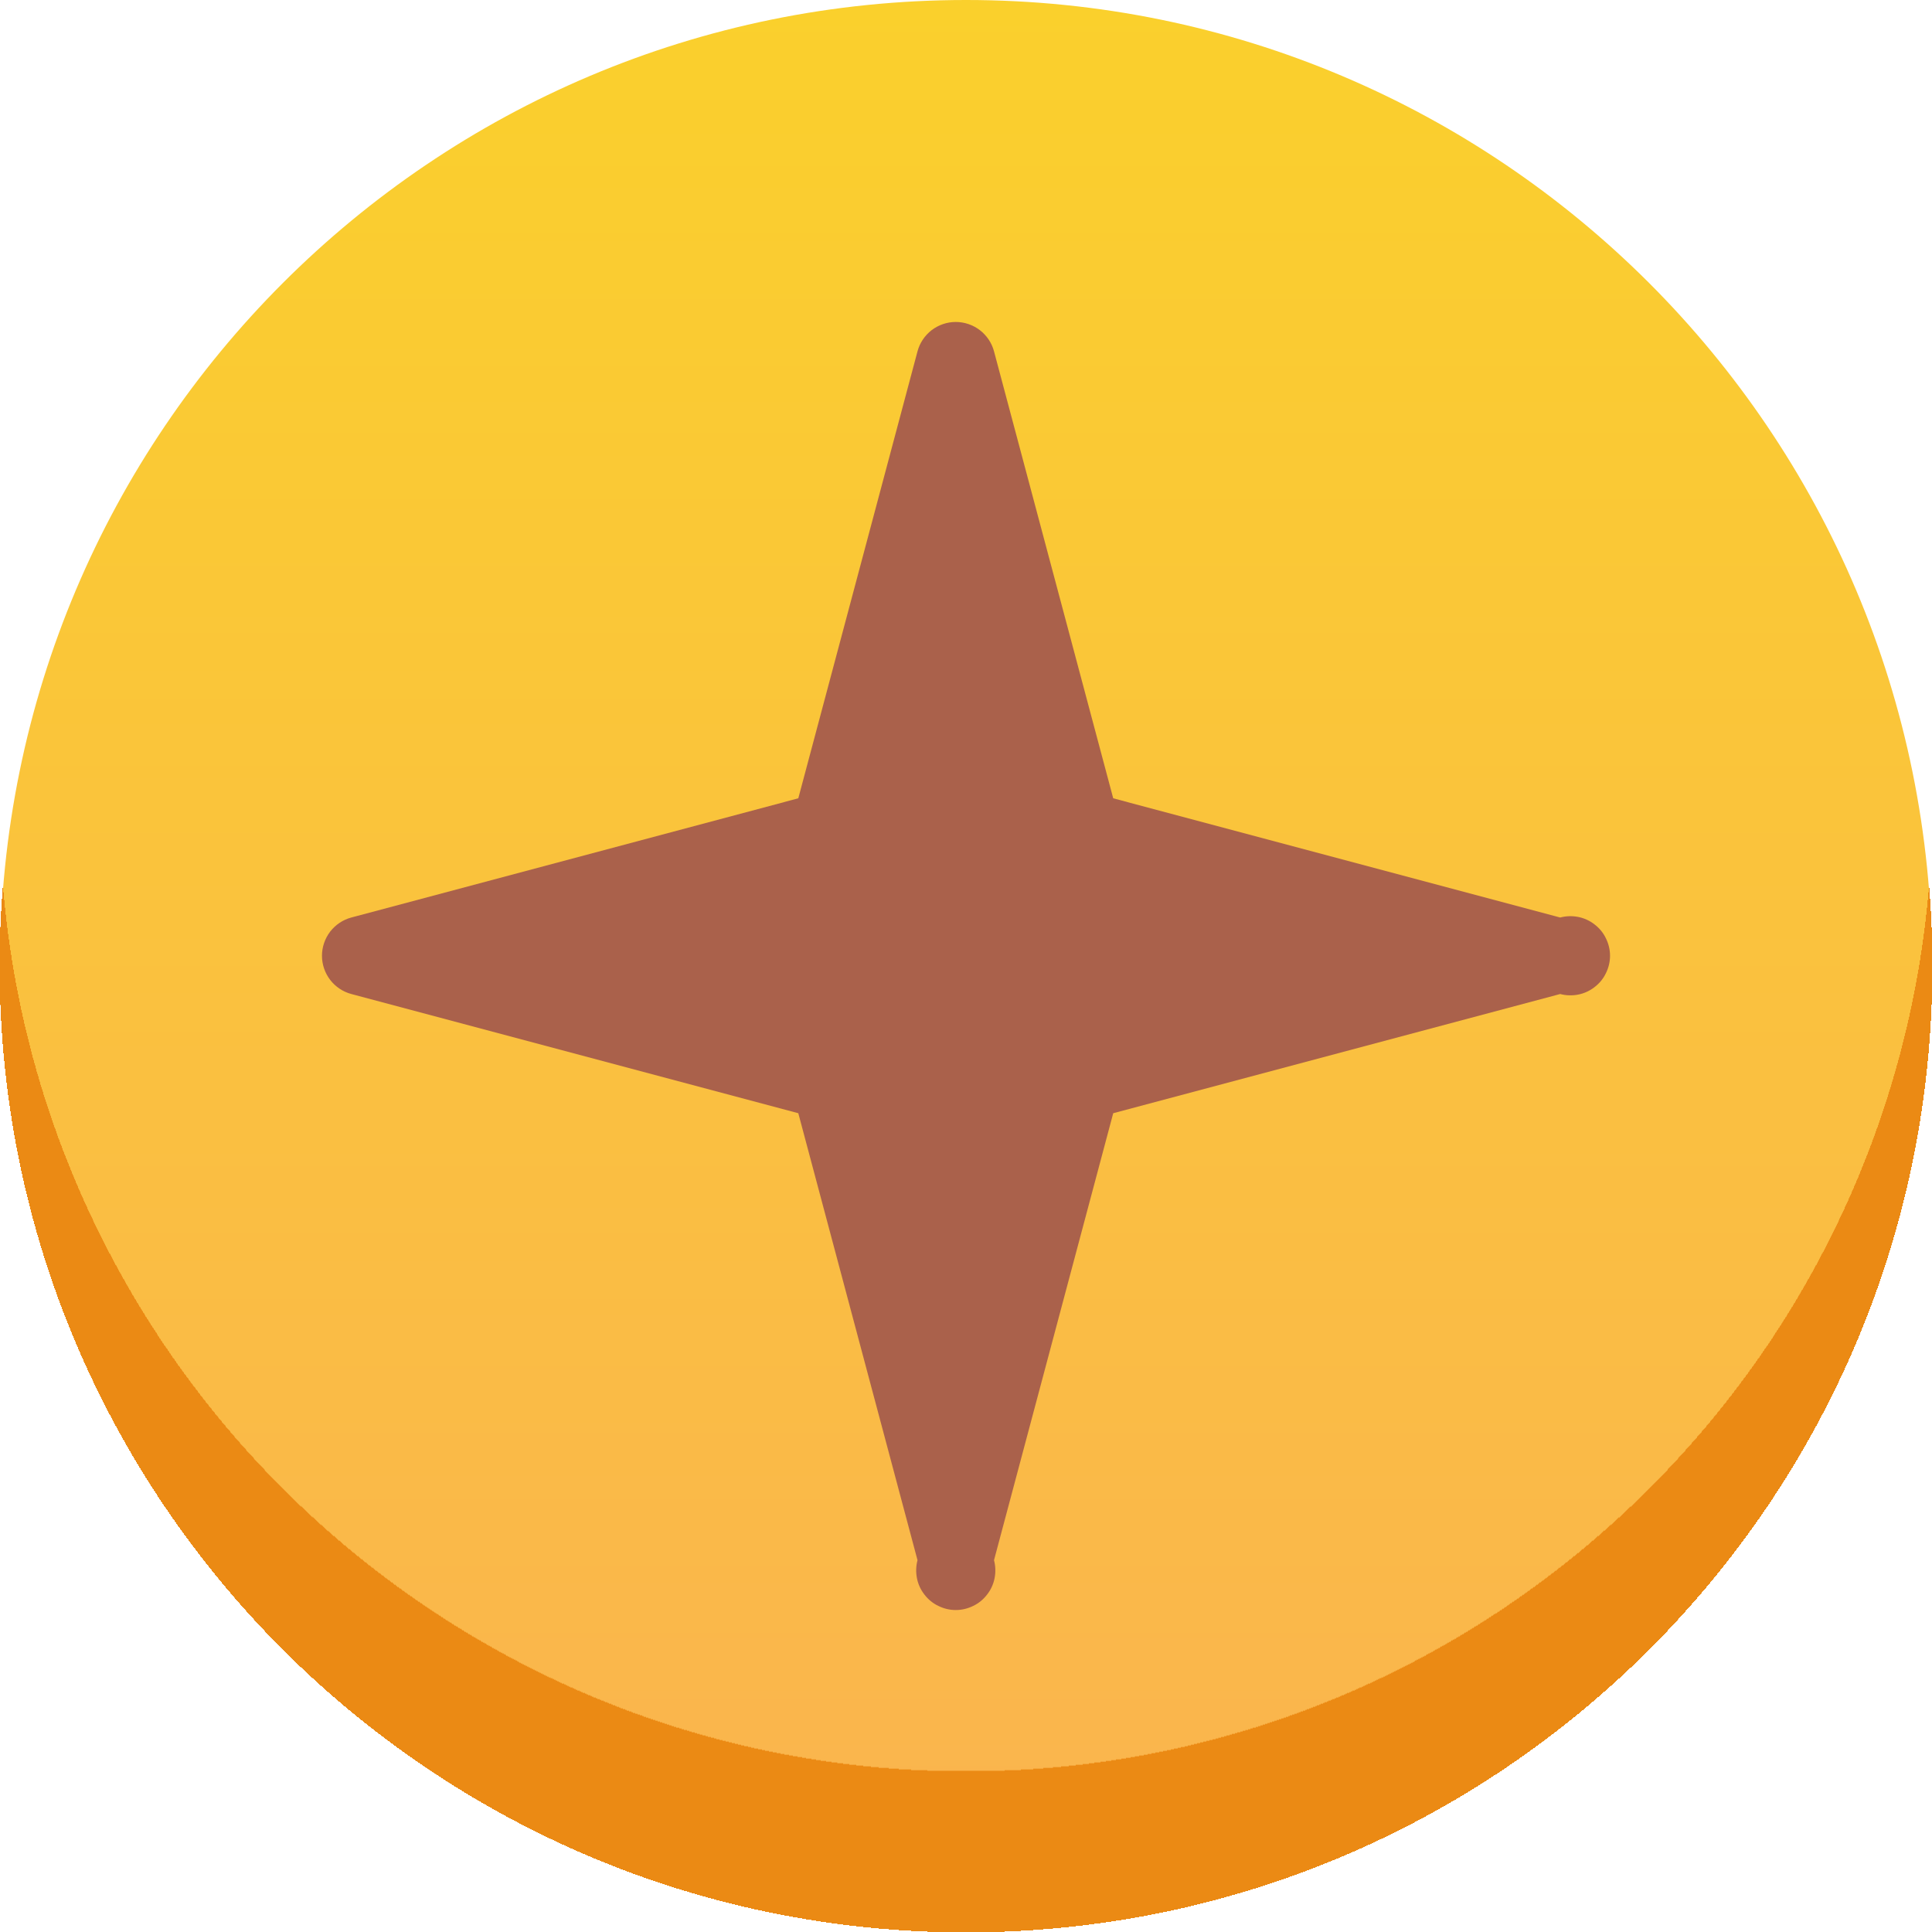
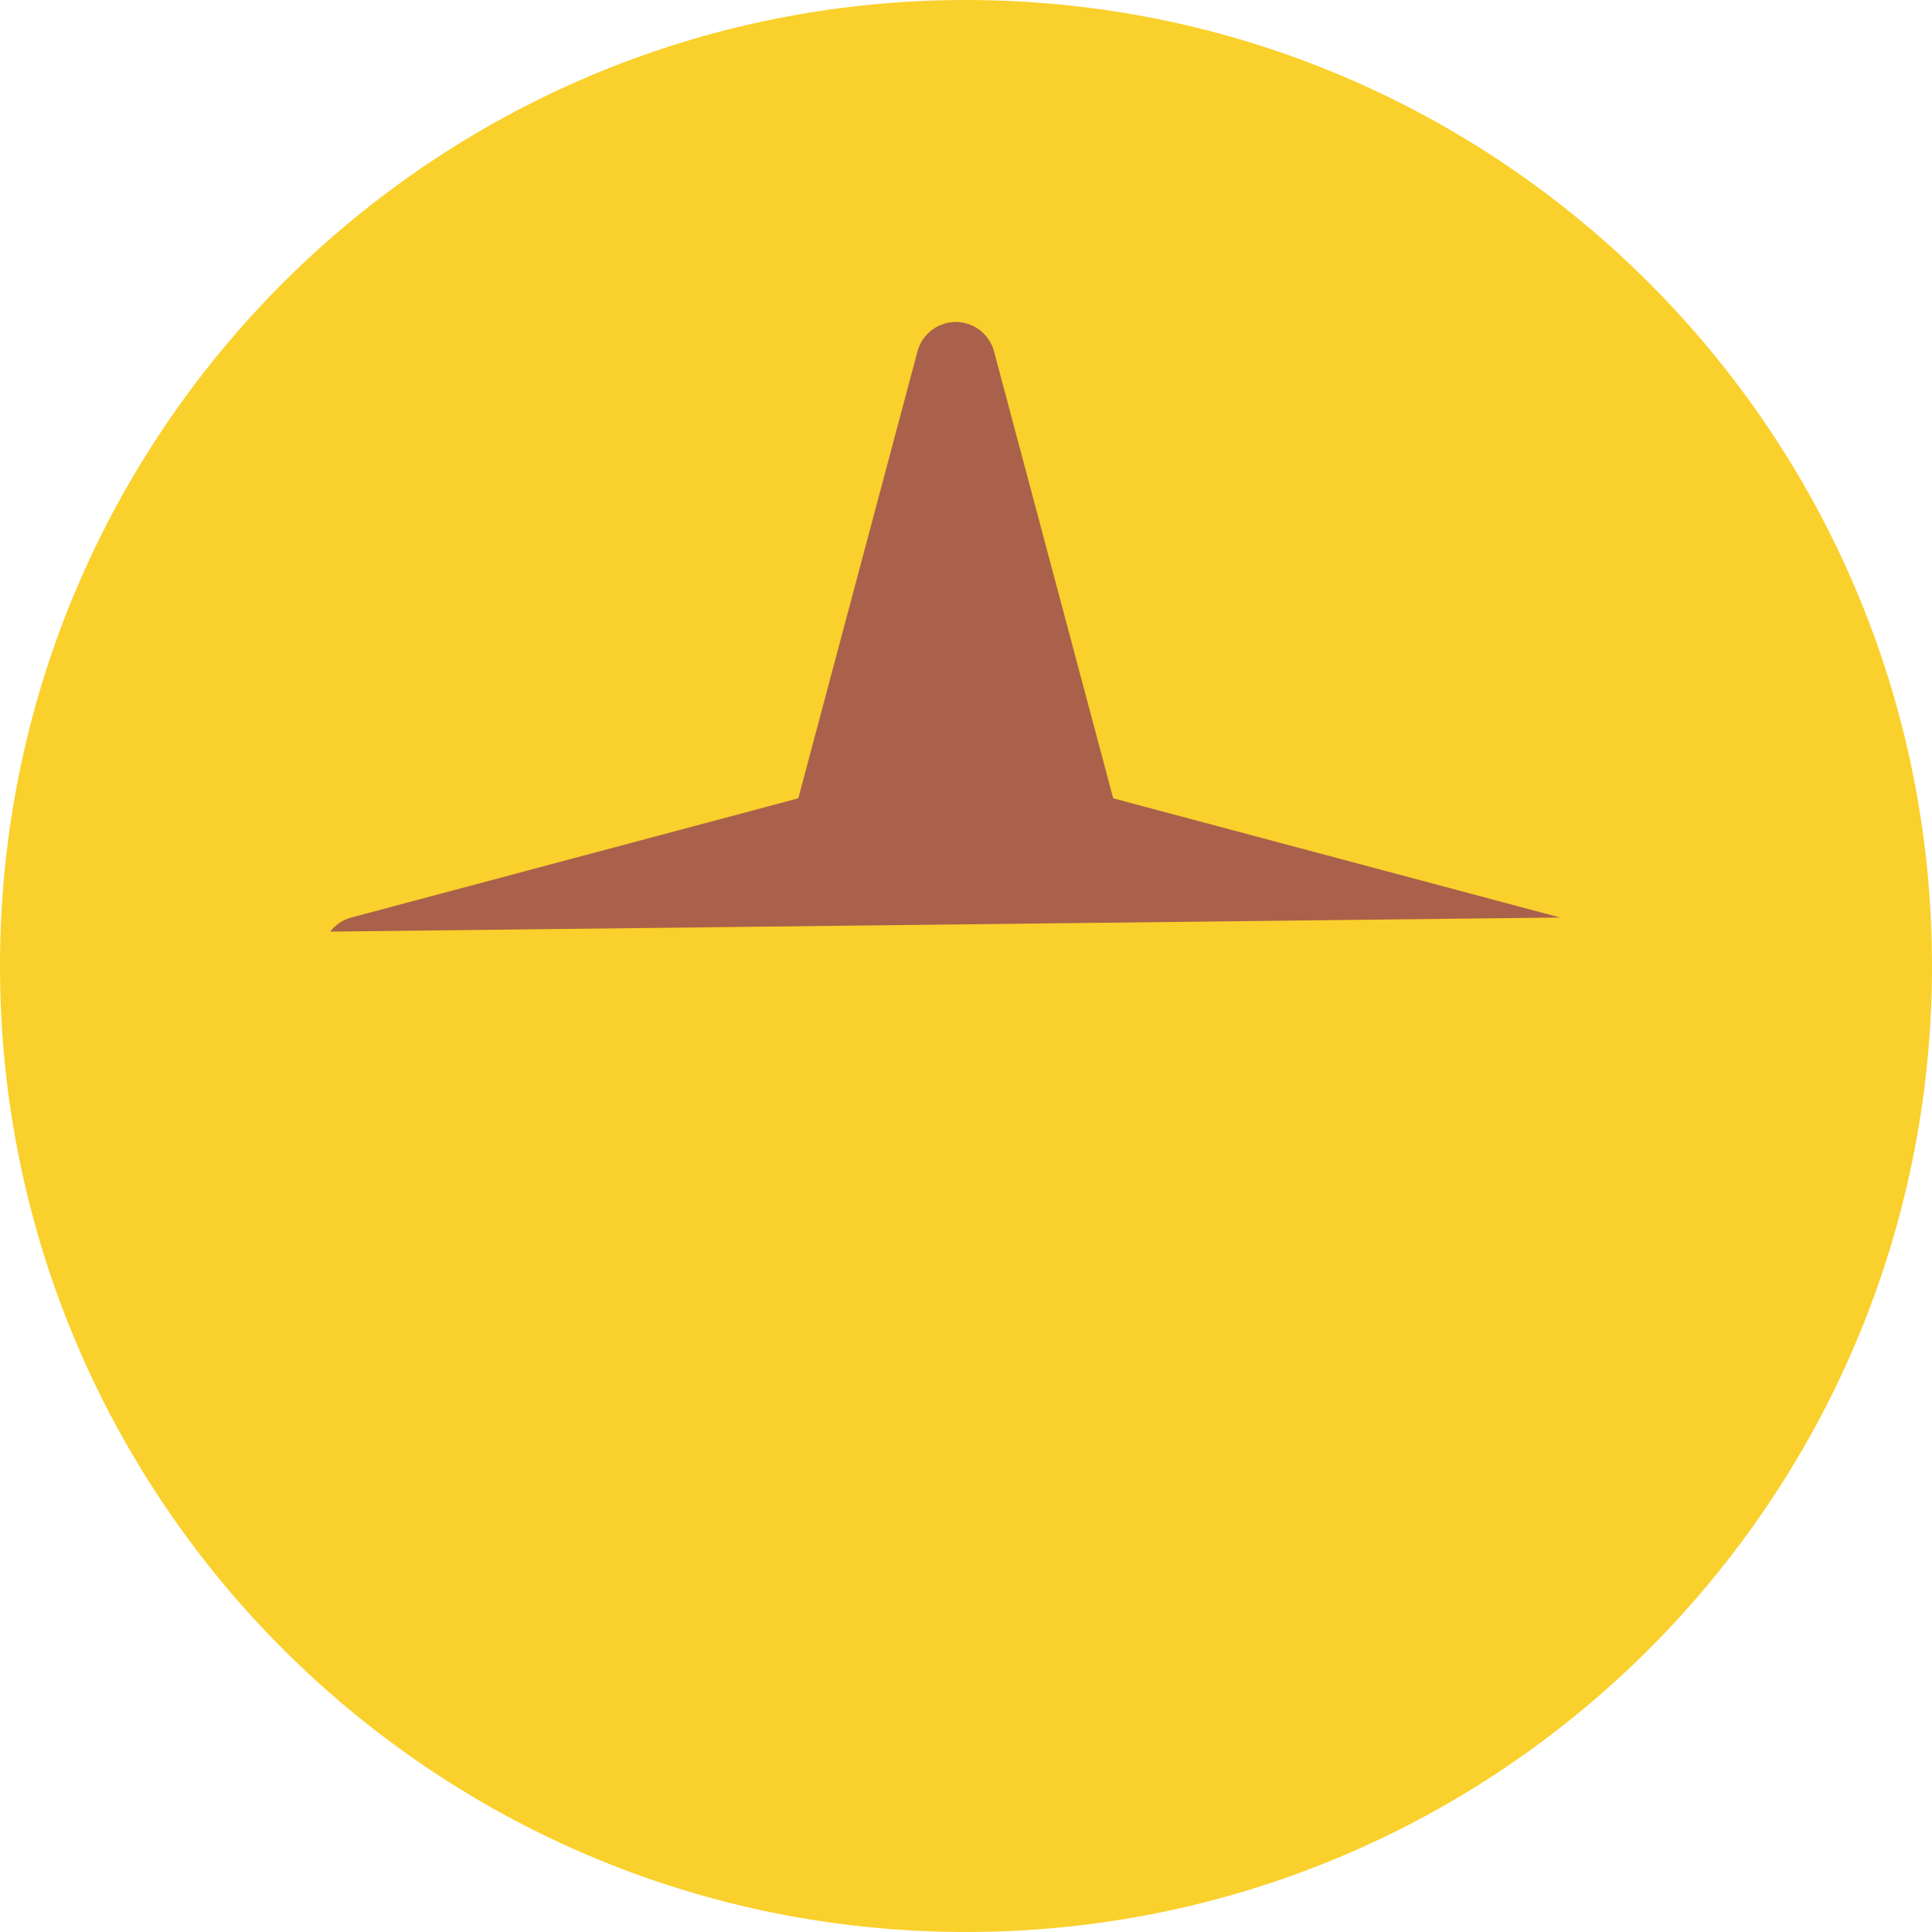
- <svg xmlns="http://www.w3.org/2000/svg" preserveAspectRatio="none" overflow="visible" style="display: block;" width="20" height="20" viewBox="0 0 20 20" fill="none">
-   <g id="Mask group">
-     <mask id="mask0_0_25" style="mask-type:alpha" maskUnits="userSpaceOnUse" x="0" y="0" width="20" height="20">
-       <rect id="Rectangle 182" width="20" height="20" fill="#FAD02C" />
-     </mask>
-     <g mask="url(#mask0_0_25)">
-       <g id="Ellipse 61" filter="url(#filter0_i_0_25)">
-         <circle cx="10" cy="10" r="10" fill="url(#paint0_linear_0_25)" />
-       </g>
-       <path id="Vector" d="M16.151 9.498L11.524 8.264L10.29 3.637C10.267 3.55 10.215 3.473 10.144 3.418C10.072 3.363 9.984 3.333 9.894 3.333C9.804 3.333 9.716 3.363 9.644 3.418C9.573 3.473 9.521 3.55 9.498 3.637L8.264 8.264L3.637 9.498C3.55 9.521 3.473 9.573 3.418 9.644C3.363 9.716 3.333 9.804 3.333 9.894C3.333 9.984 3.363 10.072 3.418 10.144C3.473 10.215 3.55 10.267 3.637 10.29L8.264 11.524L9.498 16.151C9.482 16.211 9.48 16.275 9.492 16.337C9.504 16.398 9.53 16.456 9.569 16.506C9.607 16.556 9.656 16.597 9.713 16.624C9.769 16.652 9.831 16.667 9.894 16.667C9.957 16.667 10.019 16.652 10.075 16.624C10.132 16.597 10.181 16.556 10.219 16.506C10.258 16.456 10.284 16.398 10.296 16.337C10.308 16.275 10.306 16.211 10.29 16.151L11.524 11.524L16.151 10.29C16.211 10.306 16.275 10.308 16.337 10.296C16.398 10.284 16.456 10.258 16.506 10.219C16.556 10.181 16.597 10.132 16.624 10.075C16.652 10.019 16.667 9.957 16.667 9.894C16.667 9.831 16.652 9.769 16.624 9.713C16.597 9.656 16.556 9.607 16.506 9.569C16.456 9.53 16.398 9.504 16.337 9.492C16.275 9.48 16.211 9.482 16.151 9.498Z" fill="#AA614B" />
-     </g>
-   </g>
-   <defs>
-     <filter id="filter0_i_0_25" x="0" y="0" width="20" height="20" filterUnits="userSpaceOnUse" color-interpolation-filters="sRGB">
-       <feFlood flood-opacity="0" result="BackgroundImageFix" />
-       <feBlend mode="normal" in="SourceGraphic" in2="BackgroundImageFix" result="shape" />
-       <feColorMatrix in="SourceAlpha" type="matrix" values="0 0 0 0 0 0 0 0 0 0 0 0 0 0 0 0 0 0 127 0" result="hardAlpha" />
-       <feOffset dy="-1.667" />
-       <feComposite in2="hardAlpha" operator="arithmetic" k2="-1" k3="1" />
-       <feColorMatrix type="matrix" values="0 0 0 0 0.923 0 0 0 0 0.543 0 0 0 0 0.079 0 0 0 1 0" />
-       <feBlend mode="normal" in2="shape" result="effect1_innerShadow_0_25" />
-     </filter>
-     <linearGradient id="paint0_linear_0_25" x1="10" y1="0" x2="10" y2="20" gradientUnits="userSpaceOnUse">
-       <stop stop-color="#FAD02C" />
-       <stop offset="1" stop-color="#FAB350" />
-     </linearGradient>
-   </defs>
+ <svg xmlns="http://www.w3.org/2000/svg" width="20" height="20" viewBox="0 0 20 20">
+   <circle cx="10" cy="10" r="10" fill="#FAD02C" />
+   <path d="M16.151 9.498L11.524 8.264L10.29 3.637C10.267 3.55 10.215 3.473 10.144 3.418C10.072 3.363 9.984 3.333 9.894 3.333C9.804 3.333 9.716 3.363 9.644 3.418C9.573 3.473 9.521 3.55 9.498 3.637L8.264 8.264L3.637 9.498C3.55 9.521 3.473 9.573 3.418 9.644C3.363 9.716 3.333 9.894C3.333 9.894 3.363 10.072 3.418 10.144C3.473 10.215 3.55 10.267 3.637 10.29L8.264 11.524L9.498 16.151C9.482 16.211 9.48 16.275 9.492 16.337C9.504 16.398 9.53 16.456 9.569 16.506C9.607 16.556 9.656 16.597 9.713 16.624C9.769 16.652 9.831 16.667 9.894 16.667C9.957 16.667 10.019 16.652 10.075 16.624C10.132 16.597 10.181 16.556 10.219 16.506C10.258 16.456 10.284 16.398 10.296 16.337C10.308 16.275 10.306 16.211 10.29 16.151L11.524 11.524L16.151 10.29C16.211 10.306 16.275 10.308 16.337 10.296C16.398 10.284 16.456 10.258 16.506 10.219C16.556 10.181 16.597 10.132 16.624 10.075C16.652 10.019 16.667 9.957 16.667 9.894C16.667 9.831 16.652 9.769 16.624 9.713C16.597 9.656 16.556 9.607 16.506 9.569C16.456 9.53 16.398 9.504 16.337 9.492C16.275 9.48 16.211 9.482 16.151 9.498Z" fill="#AA614B" />
</svg>
